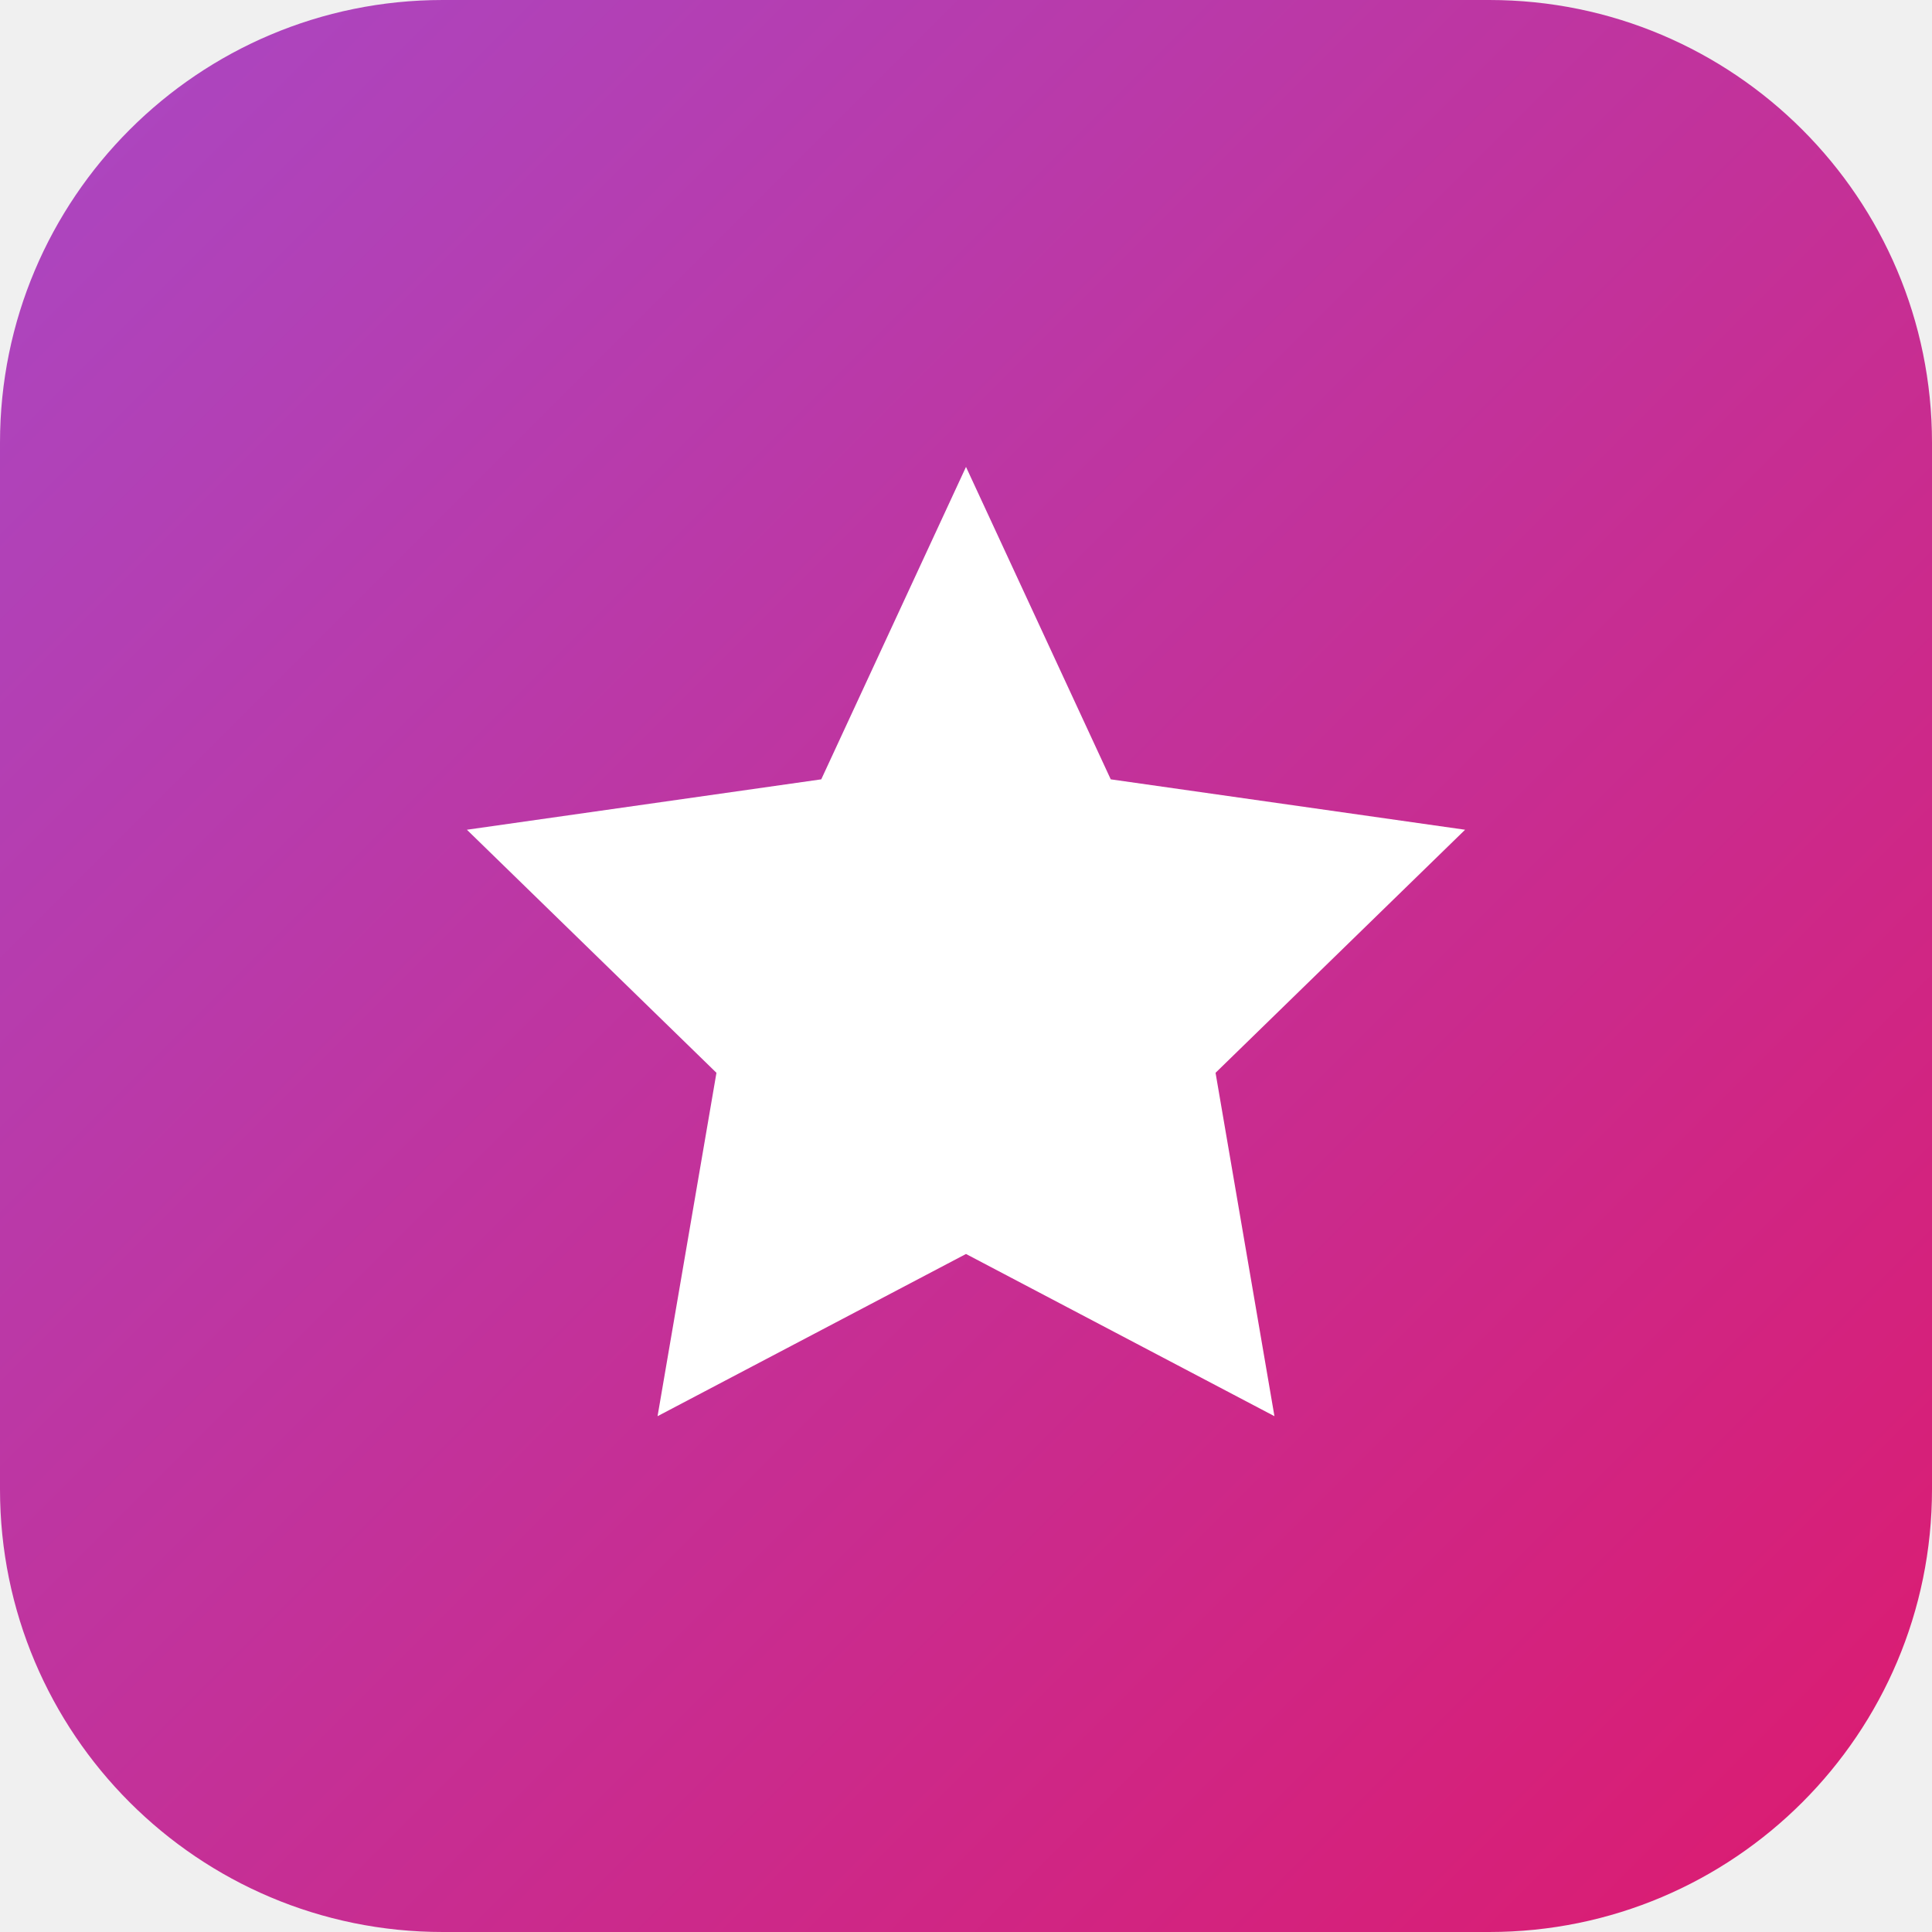
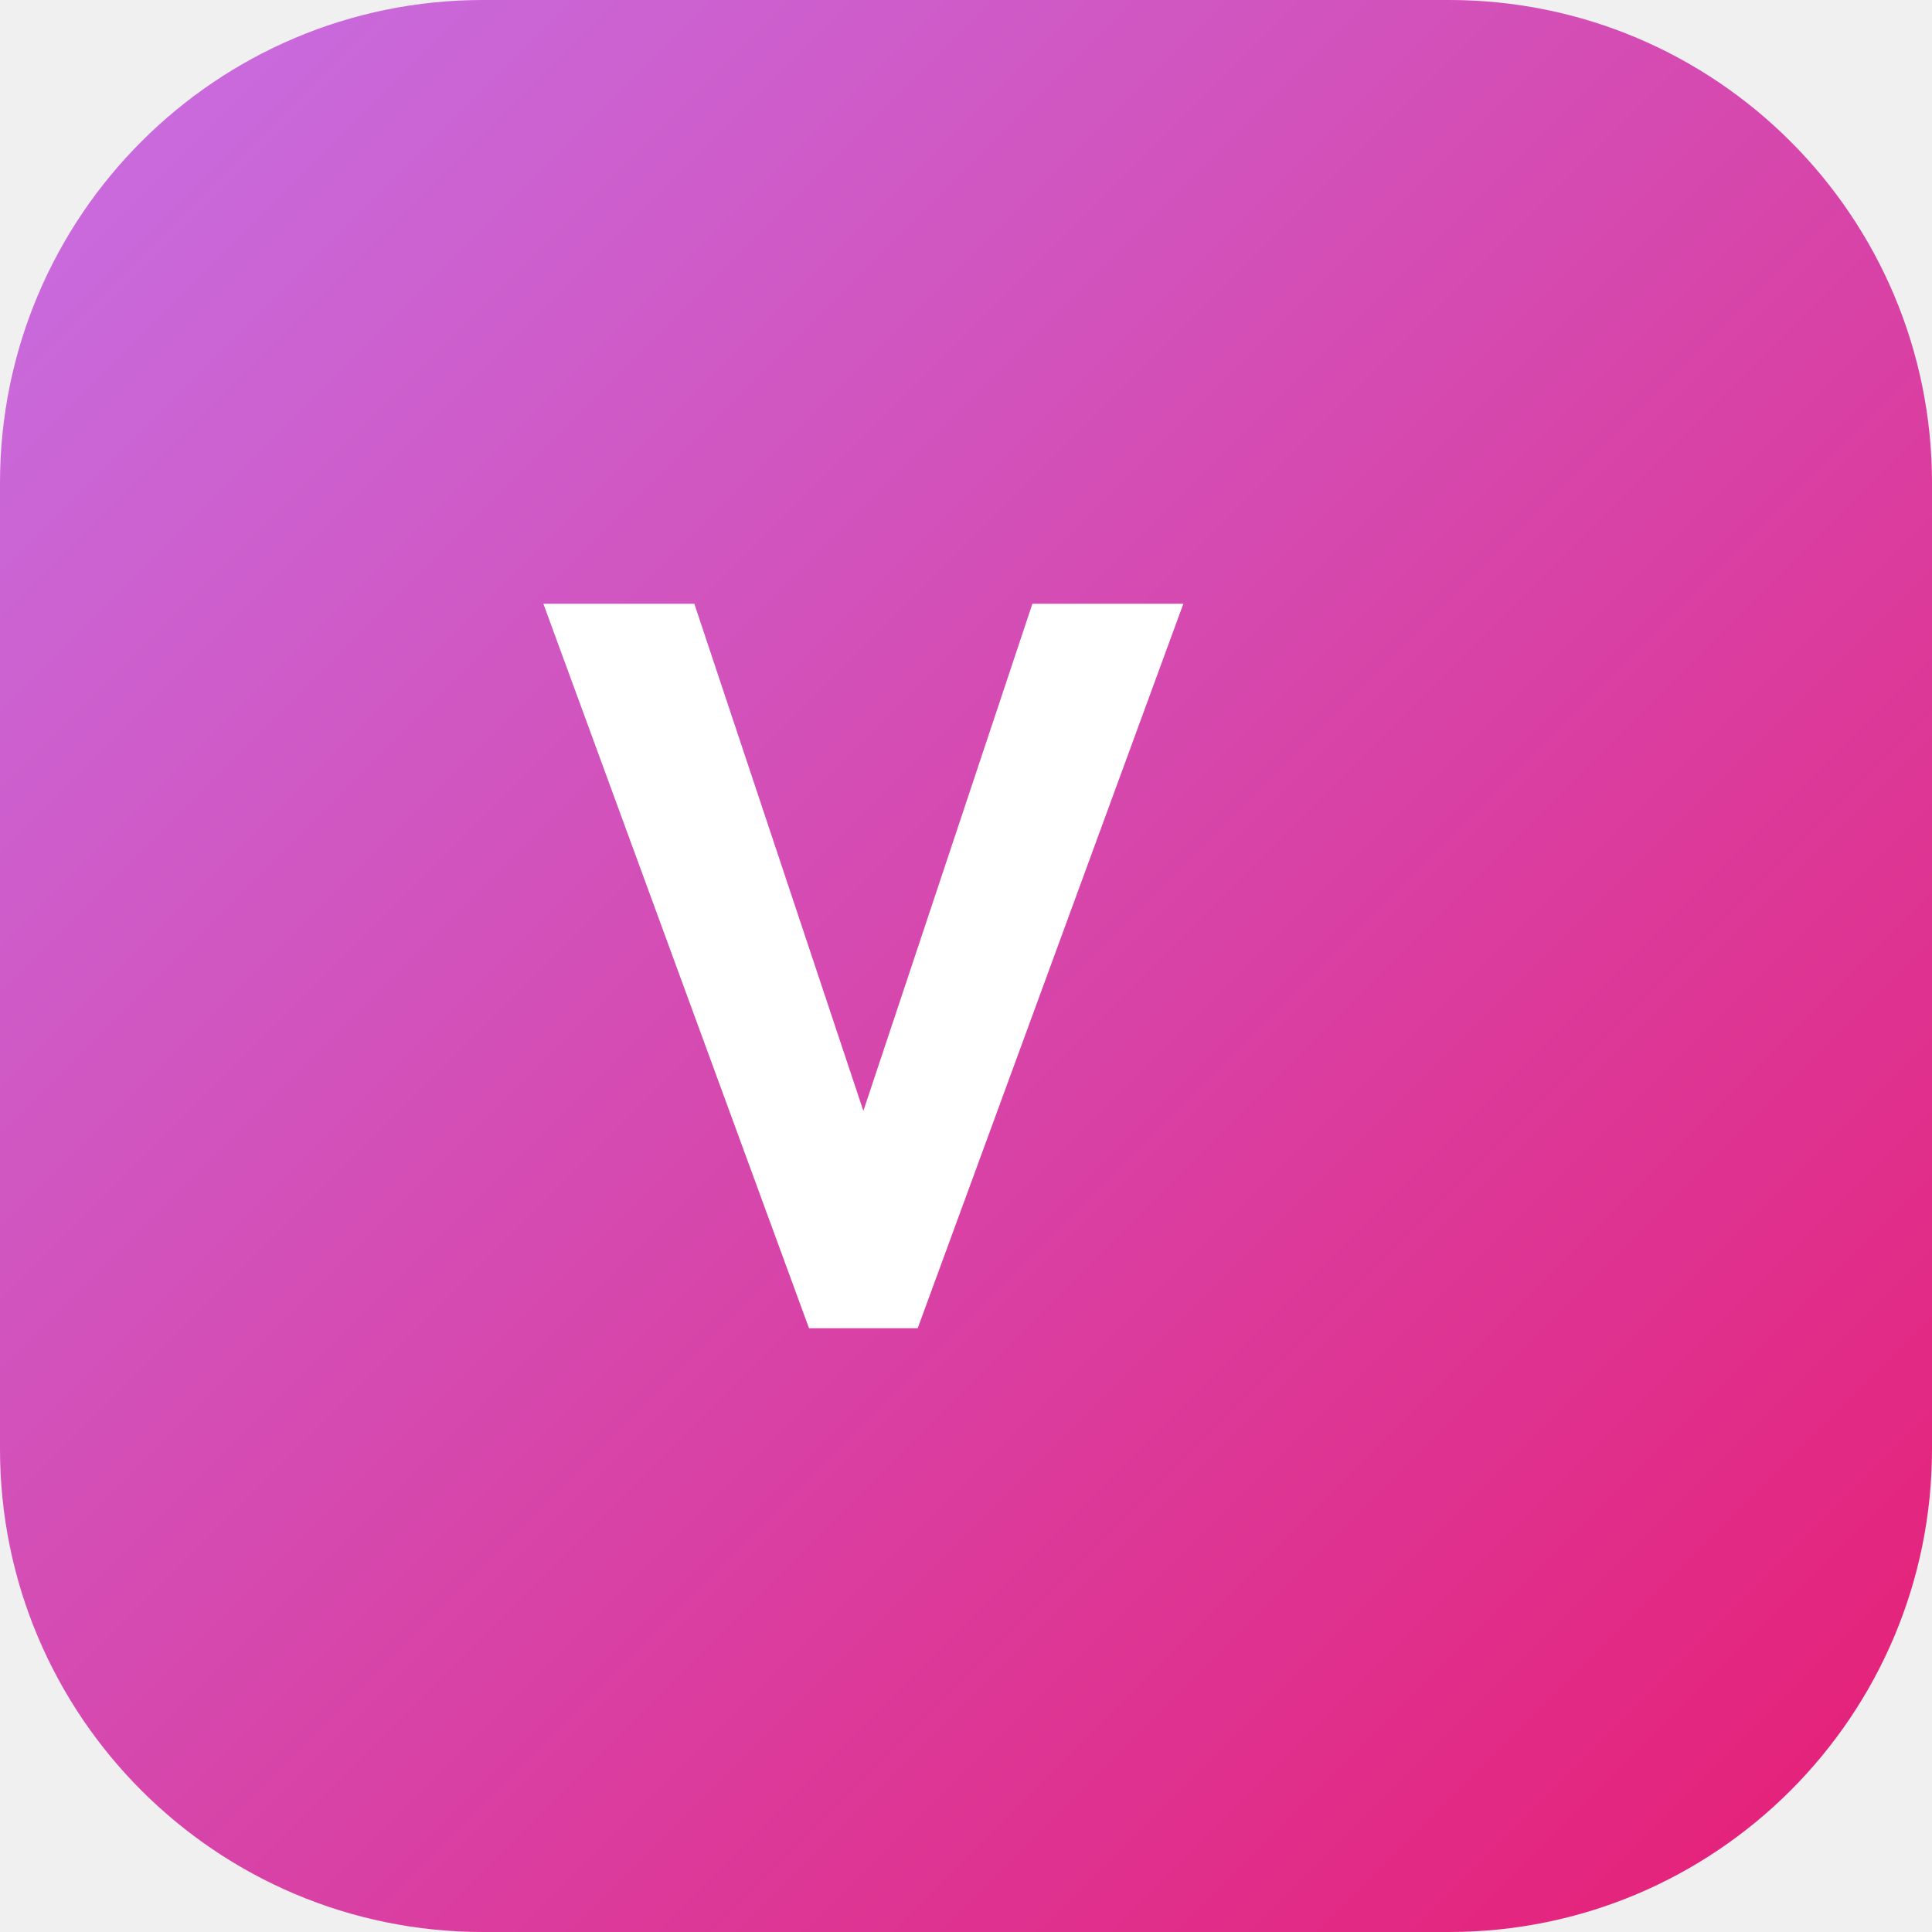
- <svg xmlns="http://www.w3.org/2000/svg" viewBox="0 0 24 24" width="24" height="24">
+ <svg xmlns="http://www.w3.org/2000/svg" viewBox="0 0 32 32">
  <defs>
-     <linearGradient id="stampbook" x1="0" y1="0" x2="1" y2="1">
-       <stop offset="0" stop-color="#a948c4" />
-       <stop offset="1" stop-color="#dd1a6e" />
+     <linearGradient id="g" x1="0" y1="0" x2="1" y2="1">
+       <stop offset="0%" stop-color="#c670e5" />
+       <stop offset="100%" stop-color="#e71d73" />
    </linearGradient>
  </defs>
-   <rect width="24" height="24" rx="5.5" fill="url(#stampbook)" />
-   <path transform="translate(12 12) scale(0.62) translate(-12 -12)" d="M12 2l2.9 6.26L22 9.27l-5 4.87 1.18 6.88L12 17.77l-6.18 3.25L7 14.14 2 9.27l7.1-1.01L12 2z" fill="#fff" />
+   <rect width="32" height="32" rx="8" fill="url(#g)" />
+   <path d="M9 10l4.4 12h1.8L19.6 10h-2.5l-2.8 8.4L11.5 10z" fill="#fff" />
</svg>
